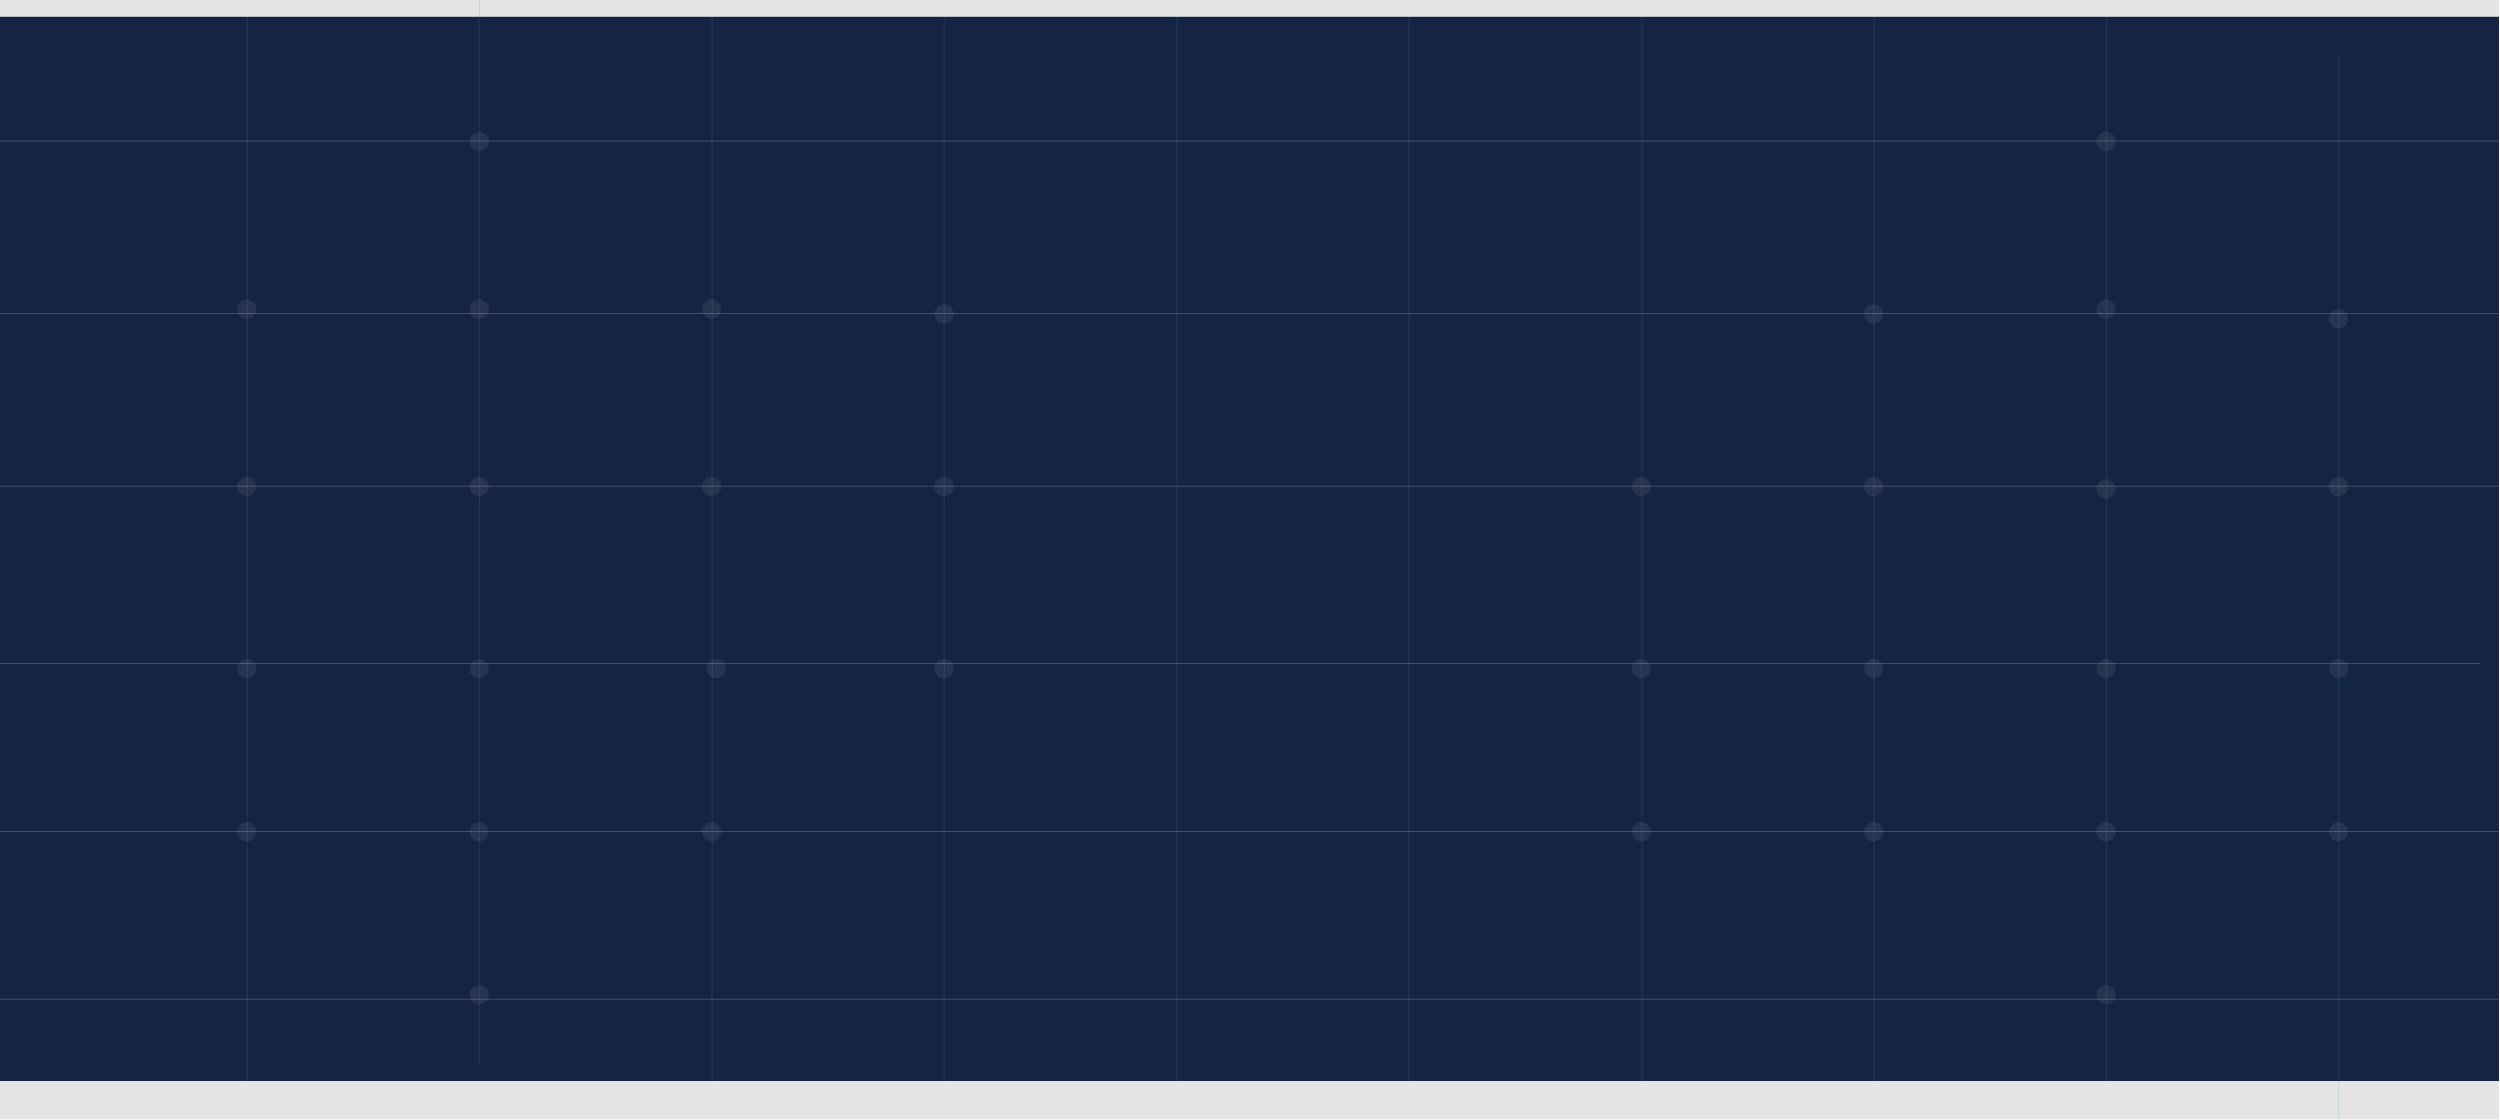
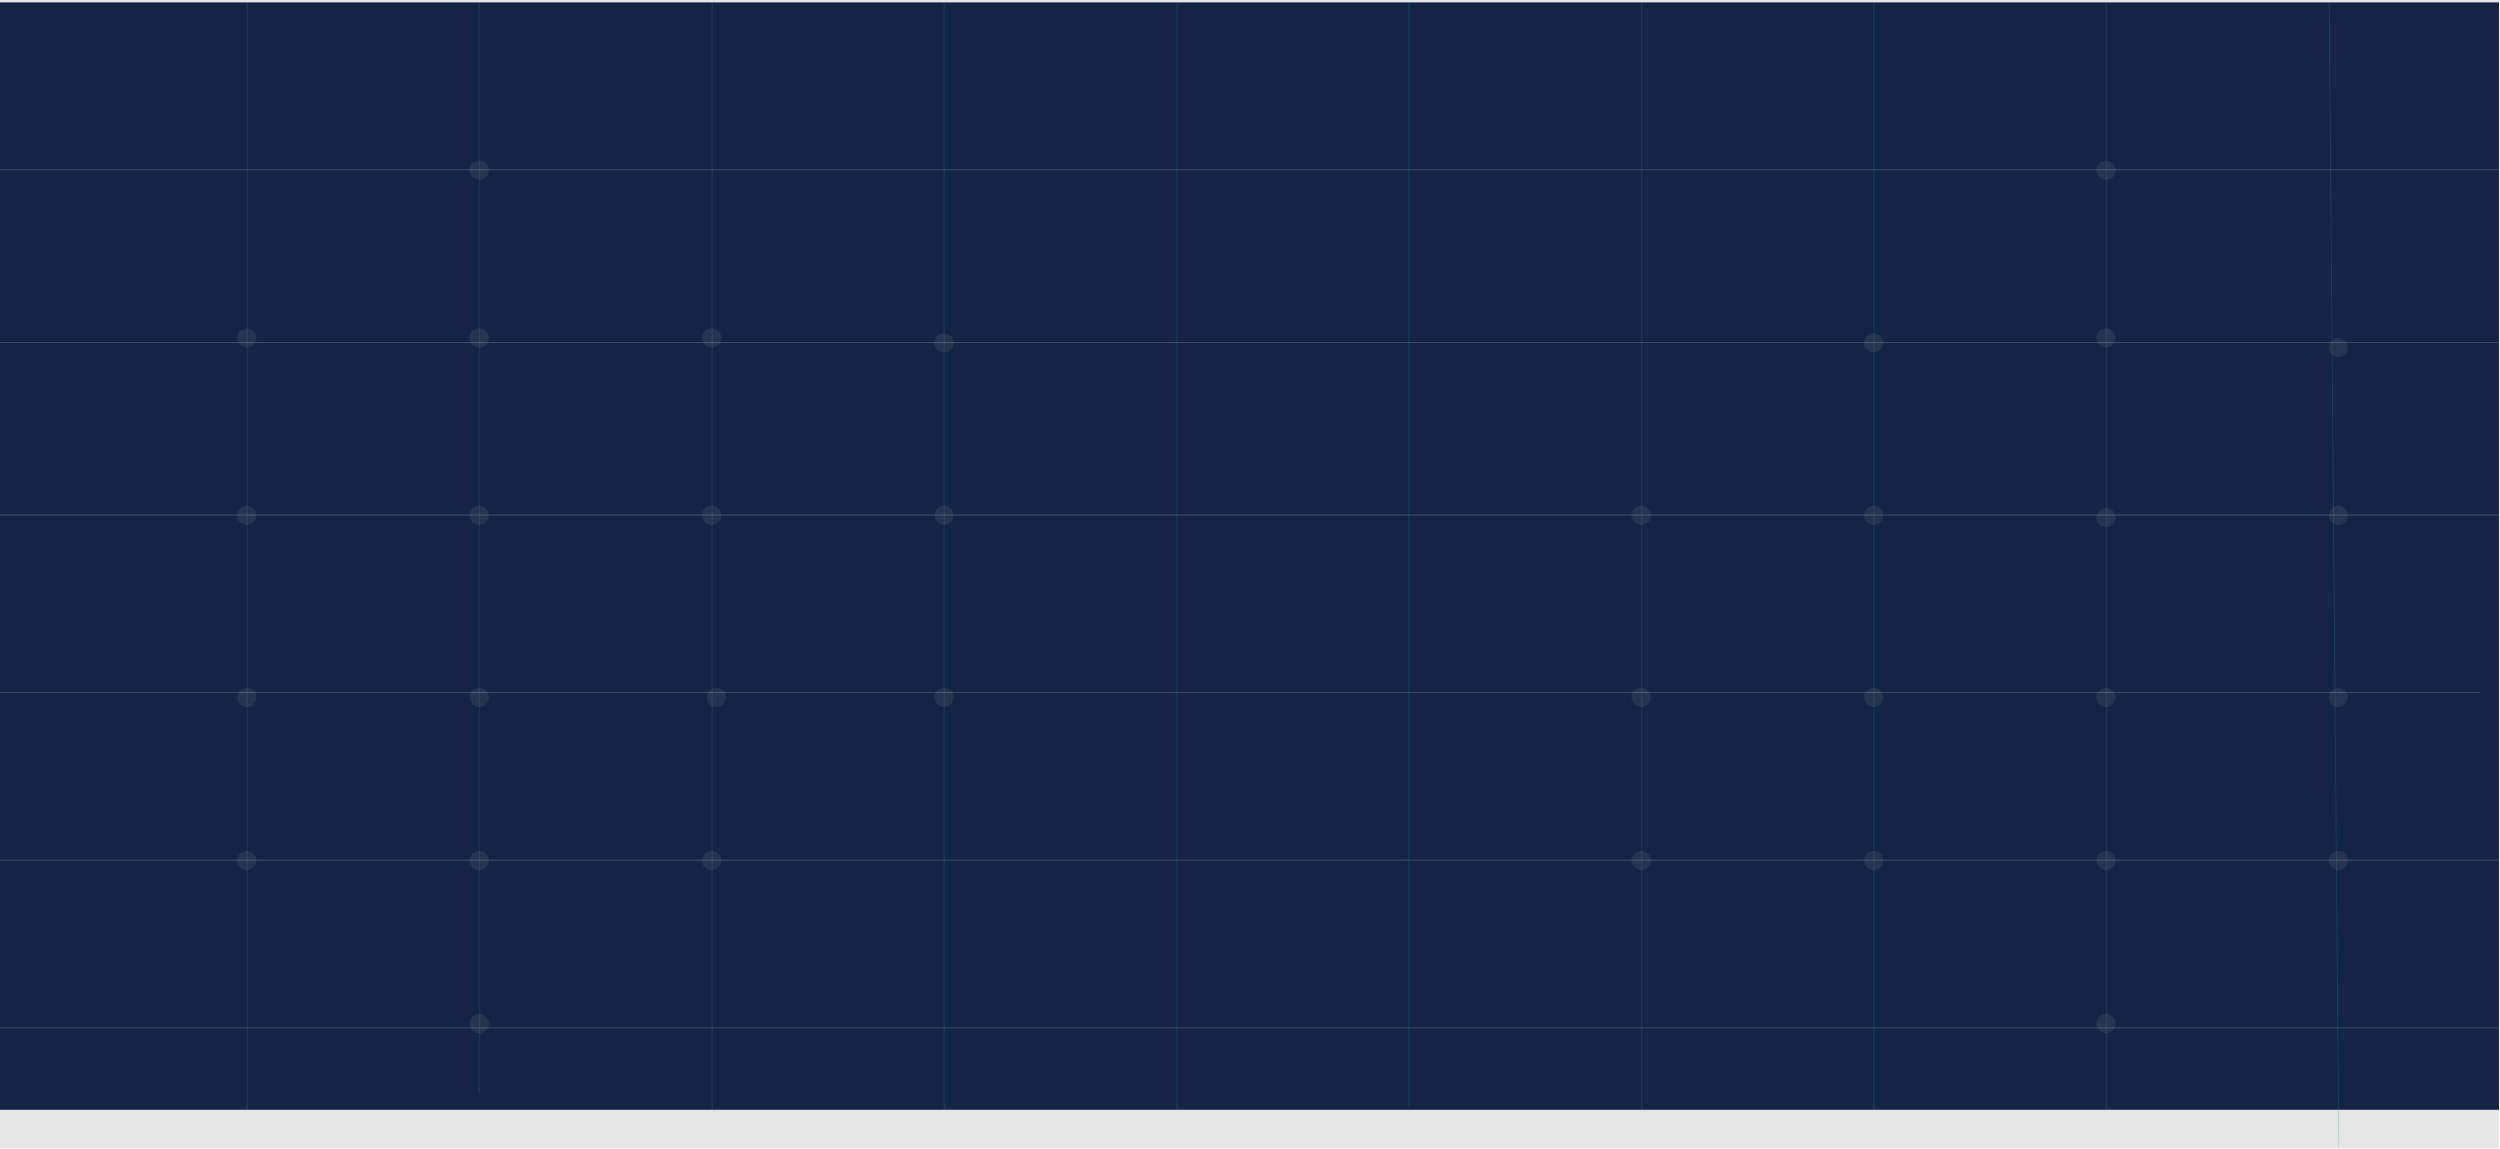
- <svg xmlns="http://www.w3.org/2000/svg" width="1043" height="467" viewBox="0 0 1043 467" fill="none">
-   <rect width="1043" height="467" fill="#E5E5E5" />
-   <rect y="7" width="1043" height="444" fill="#152445" />
-   <line x1="103.15" y1="7" x2="103.15" y2="451" stroke="#149F82" stroke-opacity="0.3" stroke-width="0.3" />
-   <line x1="200.15" y1="6.55671e-09" x2="200.15" y2="444" stroke="#149F82" stroke-opacity="0.3" stroke-width="0.3" />
-   <line x1="879.15" y1="7" x2="879.15" y2="451" stroke="#149F82" stroke-opacity="0.3" stroke-width="0.3" />
-   <line x1="782.15" y1="7" x2="782.15" y2="451" stroke="#149F82" stroke-opacity="0.3" stroke-width="0.3" />
-   <line x1="491.15" y1="7" x2="491.15" y2="451" stroke="#149F82" stroke-opacity="0.3" stroke-width="0.3" />
-   <line x1="976.15" y1="23" x2="976.15" y2="467" stroke="#149F82" stroke-opacity="0.3" stroke-width="0.3" />
-   <line x1="588.15" y1="7" x2="588.15" y2="451" stroke="#149F82" stroke-opacity="0.3" stroke-width="0.3" />
-   <line x1="685.15" y1="7" x2="685.15" y2="451" stroke="#149F82" stroke-opacity="0.3" stroke-width="0.3" />
-   <line x1="394.15" y1="7" x2="394.15" y2="451" stroke="#149F82" stroke-opacity="0.3" stroke-width="0.3" />
-   <line x1="297.15" y1="7" x2="297.15" y2="451" stroke="#149F82" stroke-opacity="0.3" stroke-width="0.3" />
-   <line x1="-1.31134e-08" y1="58.85" x2="1043" y2="58.85" stroke="#E5E5E5" stroke-opacity="0.3" stroke-width="0.3" />
-   <line x1="-1.31134e-08" y1="130.85" x2="1043" y2="130.85" stroke="#E5E5E5" stroke-opacity="0.3" stroke-width="0.3" />
-   <line x1="-1.31134e-08" y1="202.85" x2="1043" y2="202.85" stroke="#E5E5E5" stroke-opacity="0.3" stroke-width="0.3" />
-   <line x1="-1.31134e-08" y1="346.85" x2="1043" y2="346.85" stroke="#E5E5E5" stroke-opacity="0.3" stroke-width="0.3" />
-   <line x1="-1.31134e-08" y1="416.85" x2="1043" y2="416.85" stroke="#E5E5E5" stroke-opacity="0.3" stroke-width="0.3" />
-   <line x1="1.31134e-08" y1="276.85" x2="1035" y2="276.85" stroke="#E5E5E5" stroke-opacity="0.3" stroke-width="0.3" />
-   <circle cx="103" cy="203" r="4" fill="#C4C4C4" fill-opacity="0.1" />
-   <circle cx="200" cy="59" r="4" fill="#C4C4C4" fill-opacity="0.1" />
-   <circle cx="103" cy="279" r="4" fill="#C4C4C4" fill-opacity="0.1" />
-   <circle cx="976" cy="133" r="4" fill="#C4C4C4" fill-opacity="0.1" />
-   <circle cx="782" cy="131" r="4" fill="#C4C4C4" fill-opacity="0.1" />
-   <circle cx="685" cy="347" r="4" fill="#C4C4C4" fill-opacity="0.1" />
-   <circle cx="685" cy="279" r="4" fill="#C4C4C4" fill-opacity="0.1" />
-   <circle cx="685" cy="203" r="4" fill="#C4C4C4" fill-opacity="0.1" />
-   <circle cx="782" cy="203" r="4" fill="#C4C4C4" fill-opacity="0.1" />
-   <circle cx="782" cy="279" r="4" fill="#C4C4C4" fill-opacity="0.1" />
-   <circle cx="782" cy="347" r="4" fill="#C4C4C4" fill-opacity="0.1" />
-   <circle cx="879" cy="415" r="4" fill="#C4C4C4" fill-opacity="0.1" />
-   <circle cx="879" cy="347" r="4" fill="#C4C4C4" fill-opacity="0.1" />
-   <circle cx="879" cy="279" r="4" fill="#C4C4C4" fill-opacity="0.1" />
-   <circle cx="879" cy="204" r="4" fill="#C4C4C4" fill-opacity="0.1" />
-   <circle cx="879" cy="129" r="4" fill="#C4C4C4" fill-opacity="0.1" />
-   <circle cx="879" cy="59" r="4" fill="#C4C4C4" fill-opacity="0.1" />
-   <circle cx="976" cy="203" r="4" fill="#C4C4C4" fill-opacity="0.1" />
-   <circle cx="976" cy="279" r="4" fill="#C4C4C4" fill-opacity="0.1" />
-   <circle cx="976" cy="347" r="4" fill="#C4C4C4" fill-opacity="0.1" />
-   <circle cx="394" cy="131" r="4" fill="#C4C4C4" fill-opacity="0.1" />
-   <circle cx="103" cy="129" r="4" fill="#C4C4C4" fill-opacity="0.1" />
-   <circle cx="103" cy="347" r="4" fill="#C4C4C4" fill-opacity="0.1" />
-   <circle cx="200" cy="415" r="4" fill="#C4C4C4" fill-opacity="0.1" />
-   <circle cx="200" cy="129" r="4" fill="#C4C4C4" fill-opacity="0.1" />
-   <circle cx="297" cy="203" r="4" fill="#C4C4C4" fill-opacity="0.1" />
-   <circle cx="299" cy="279" r="4" fill="#C4C4C4" fill-opacity="0.1" />
-   <circle cx="200" cy="347" r="4" fill="#C4C4C4" fill-opacity="0.1" />
-   <circle cx="200" cy="279" r="4" fill="#C4C4C4" fill-opacity="0.1" />
-   <circle cx="297" cy="347" r="4" fill="#C4C4C4" fill-opacity="0.1" />
-   <circle cx="394" cy="203" r="4" fill="#C4C4C4" fill-opacity="0.1" />
-   <circle cx="297" cy="129" r="4" fill="#C4C4C4" fill-opacity="0.1" />
-   <circle cx="394" cy="279" r="4" fill="#C4C4C4" fill-opacity="0.1" />
-   <circle cx="200" cy="203" r="4" fill="#C4C4C4" fill-opacity="0.1" />
+ <svg xmlns="http://www.w3.org/2000/svg" width="1043" height="479" viewBox="0 0 1043 479" fill="none">
+   <rect width="1043" height="479" fill="#E5E5E5" />
+   <rect y="1" width="1043" height="462" fill="#152445" />
+   <line x1="103.15" y1="1" x2="103.15" y2="463" stroke="#149F82" stroke-opacity="0.3" stroke-width="0.3" />
+   <line x1="200.15" y1="1" x2="200.15" y2="456" stroke="#149F82" stroke-opacity="0.3" stroke-width="0.3" />
+   <line x1="879.15" y1="1" x2="879.15" y2="463" stroke="#149F82" stroke-opacity="0.3" stroke-width="0.3" />
+   <line x1="782.15" y1="1" x2="782.15" y2="463" stroke="#149F82" stroke-opacity="0.3" stroke-width="0.3" />
+   <line x1="491.15" y1="1" x2="491.15" y2="463" stroke="#149F82" stroke-opacity="0.3" stroke-width="0.3" />
+   <line x1="972.15" y1="0.999" x2="976.15" y2="478.999" stroke="#149F82" stroke-opacity="0.3" stroke-width="0.3" />
+   <line x1="588.15" y1="1" x2="588.15" y2="462" stroke="#149F82" stroke-opacity="0.3" stroke-width="0.3" />
+   <line x1="685.15" y1="1" x2="685.15" y2="463" stroke="#149F82" stroke-opacity="0.3" stroke-width="0.3" />
+   <line x1="394.15" y1="1" x2="394.15" y2="463" stroke="#149F82" stroke-opacity="0.3" stroke-width="0.3" />
+   <line x1="297.15" y1="1" x2="297.15" y2="463" stroke="#149F82" stroke-opacity="0.3" stroke-width="0.3" />
+   <line x1="-1.31134e-08" y1="70.85" x2="1043" y2="70.85" stroke="#E5E5E5" stroke-opacity="0.3" stroke-width="0.3" />
+   <line x1="-1.31134e-08" y1="142.85" x2="1043" y2="142.85" stroke="#E5E5E5" stroke-opacity="0.3" stroke-width="0.3" />
+   <line x1="-1.31134e-08" y1="214.85" x2="1043" y2="214.85" stroke="#E5E5E5" stroke-opacity="0.3" stroke-width="0.3" />
+   <line x1="-1.31134e-08" y1="358.85" x2="1043" y2="358.85" stroke="#E5E5E5" stroke-opacity="0.3" stroke-width="0.3" />
+   <line x1="-1.31134e-08" y1="428.85" x2="1043" y2="428.85" stroke="#E5E5E5" stroke-opacity="0.3" stroke-width="0.3" />
+   <line x1="1.31134e-08" y1="288.85" x2="1035" y2="288.85" stroke="#E5E5E5" stroke-opacity="0.3" stroke-width="0.3" />
+   <circle cx="103" cy="215" r="4" fill="#C4C4C4" fill-opacity="0.1" />
+   <circle cx="200" cy="71" r="4" fill="#C4C4C4" fill-opacity="0.1" />
+   <circle cx="103" cy="291" r="4" fill="#C4C4C4" fill-opacity="0.1" />
+   <circle cx="976" cy="145" r="4" fill="#C4C4C4" fill-opacity="0.1" />
+   <circle cx="782" cy="143" r="4" fill="#C4C4C4" fill-opacity="0.1" />
+   <circle cx="685" cy="359" r="4" fill="#C4C4C4" fill-opacity="0.1" />
+   <circle cx="685" cy="291" r="4" fill="#C4C4C4" fill-opacity="0.1" />
+   <circle cx="685" cy="215" r="4" fill="#C4C4C4" fill-opacity="0.1" />
+   <circle cx="782" cy="215" r="4" fill="#C4C4C4" fill-opacity="0.1" />
+   <circle cx="782" cy="291" r="4" fill="#C4C4C4" fill-opacity="0.1" />
+   <circle cx="782" cy="359" r="4" fill="#C4C4C4" fill-opacity="0.1" />
+   <circle cx="879" cy="427" r="4" fill="#C4C4C4" fill-opacity="0.1" />
+   <circle cx="879" cy="359" r="4" fill="#C4C4C4" fill-opacity="0.1" />
+   <circle cx="879" cy="291" r="4" fill="#C4C4C4" fill-opacity="0.1" />
+   <circle cx="879" cy="216" r="4" fill="#C4C4C4" fill-opacity="0.1" />
+   <circle cx="879" cy="141" r="4" fill="#C4C4C4" fill-opacity="0.1" />
+   <circle cx="879" cy="71" r="4" fill="#C4C4C4" fill-opacity="0.1" />
+   <circle cx="976" cy="215" r="4" fill="#C4C4C4" fill-opacity="0.1" />
+   <circle cx="976" cy="291" r="4" fill="#C4C4C4" fill-opacity="0.1" />
+   <circle cx="976" cy="359" r="4" fill="#C4C4C4" fill-opacity="0.1" />
+   <circle cx="394" cy="143" r="4" fill="#C4C4C4" fill-opacity="0.1" />
+   <circle cx="103" cy="141" r="4" fill="#C4C4C4" fill-opacity="0.1" />
+   <circle cx="103" cy="359" r="4" fill="#C4C4C4" fill-opacity="0.1" />
+   <circle cx="200" cy="427" r="4" fill="#C4C4C4" fill-opacity="0.1" />
+   <circle cx="200" cy="141" r="4" fill="#C4C4C4" fill-opacity="0.1" />
+   <circle cx="297" cy="215" r="4" fill="#C4C4C4" fill-opacity="0.1" />
+   <circle cx="299" cy="291" r="4" fill="#C4C4C4" fill-opacity="0.1" />
+   <circle cx="200" cy="359" r="4" fill="#C4C4C4" fill-opacity="0.1" />
+   <circle cx="200" cy="291" r="4" fill="#C4C4C4" fill-opacity="0.1" />
+   <circle cx="297" cy="359" r="4" fill="#C4C4C4" fill-opacity="0.1" />
+   <circle cx="394" cy="215" r="4" fill="#C4C4C4" fill-opacity="0.1" />
+   <circle cx="297" cy="141" r="4" fill="#C4C4C4" fill-opacity="0.1" />
+   <circle cx="394" cy="291" r="4" fill="#C4C4C4" fill-opacity="0.1" />
+   <circle cx="200" cy="215" r="4" fill="#C4C4C4" fill-opacity="0.1" />
</svg>
